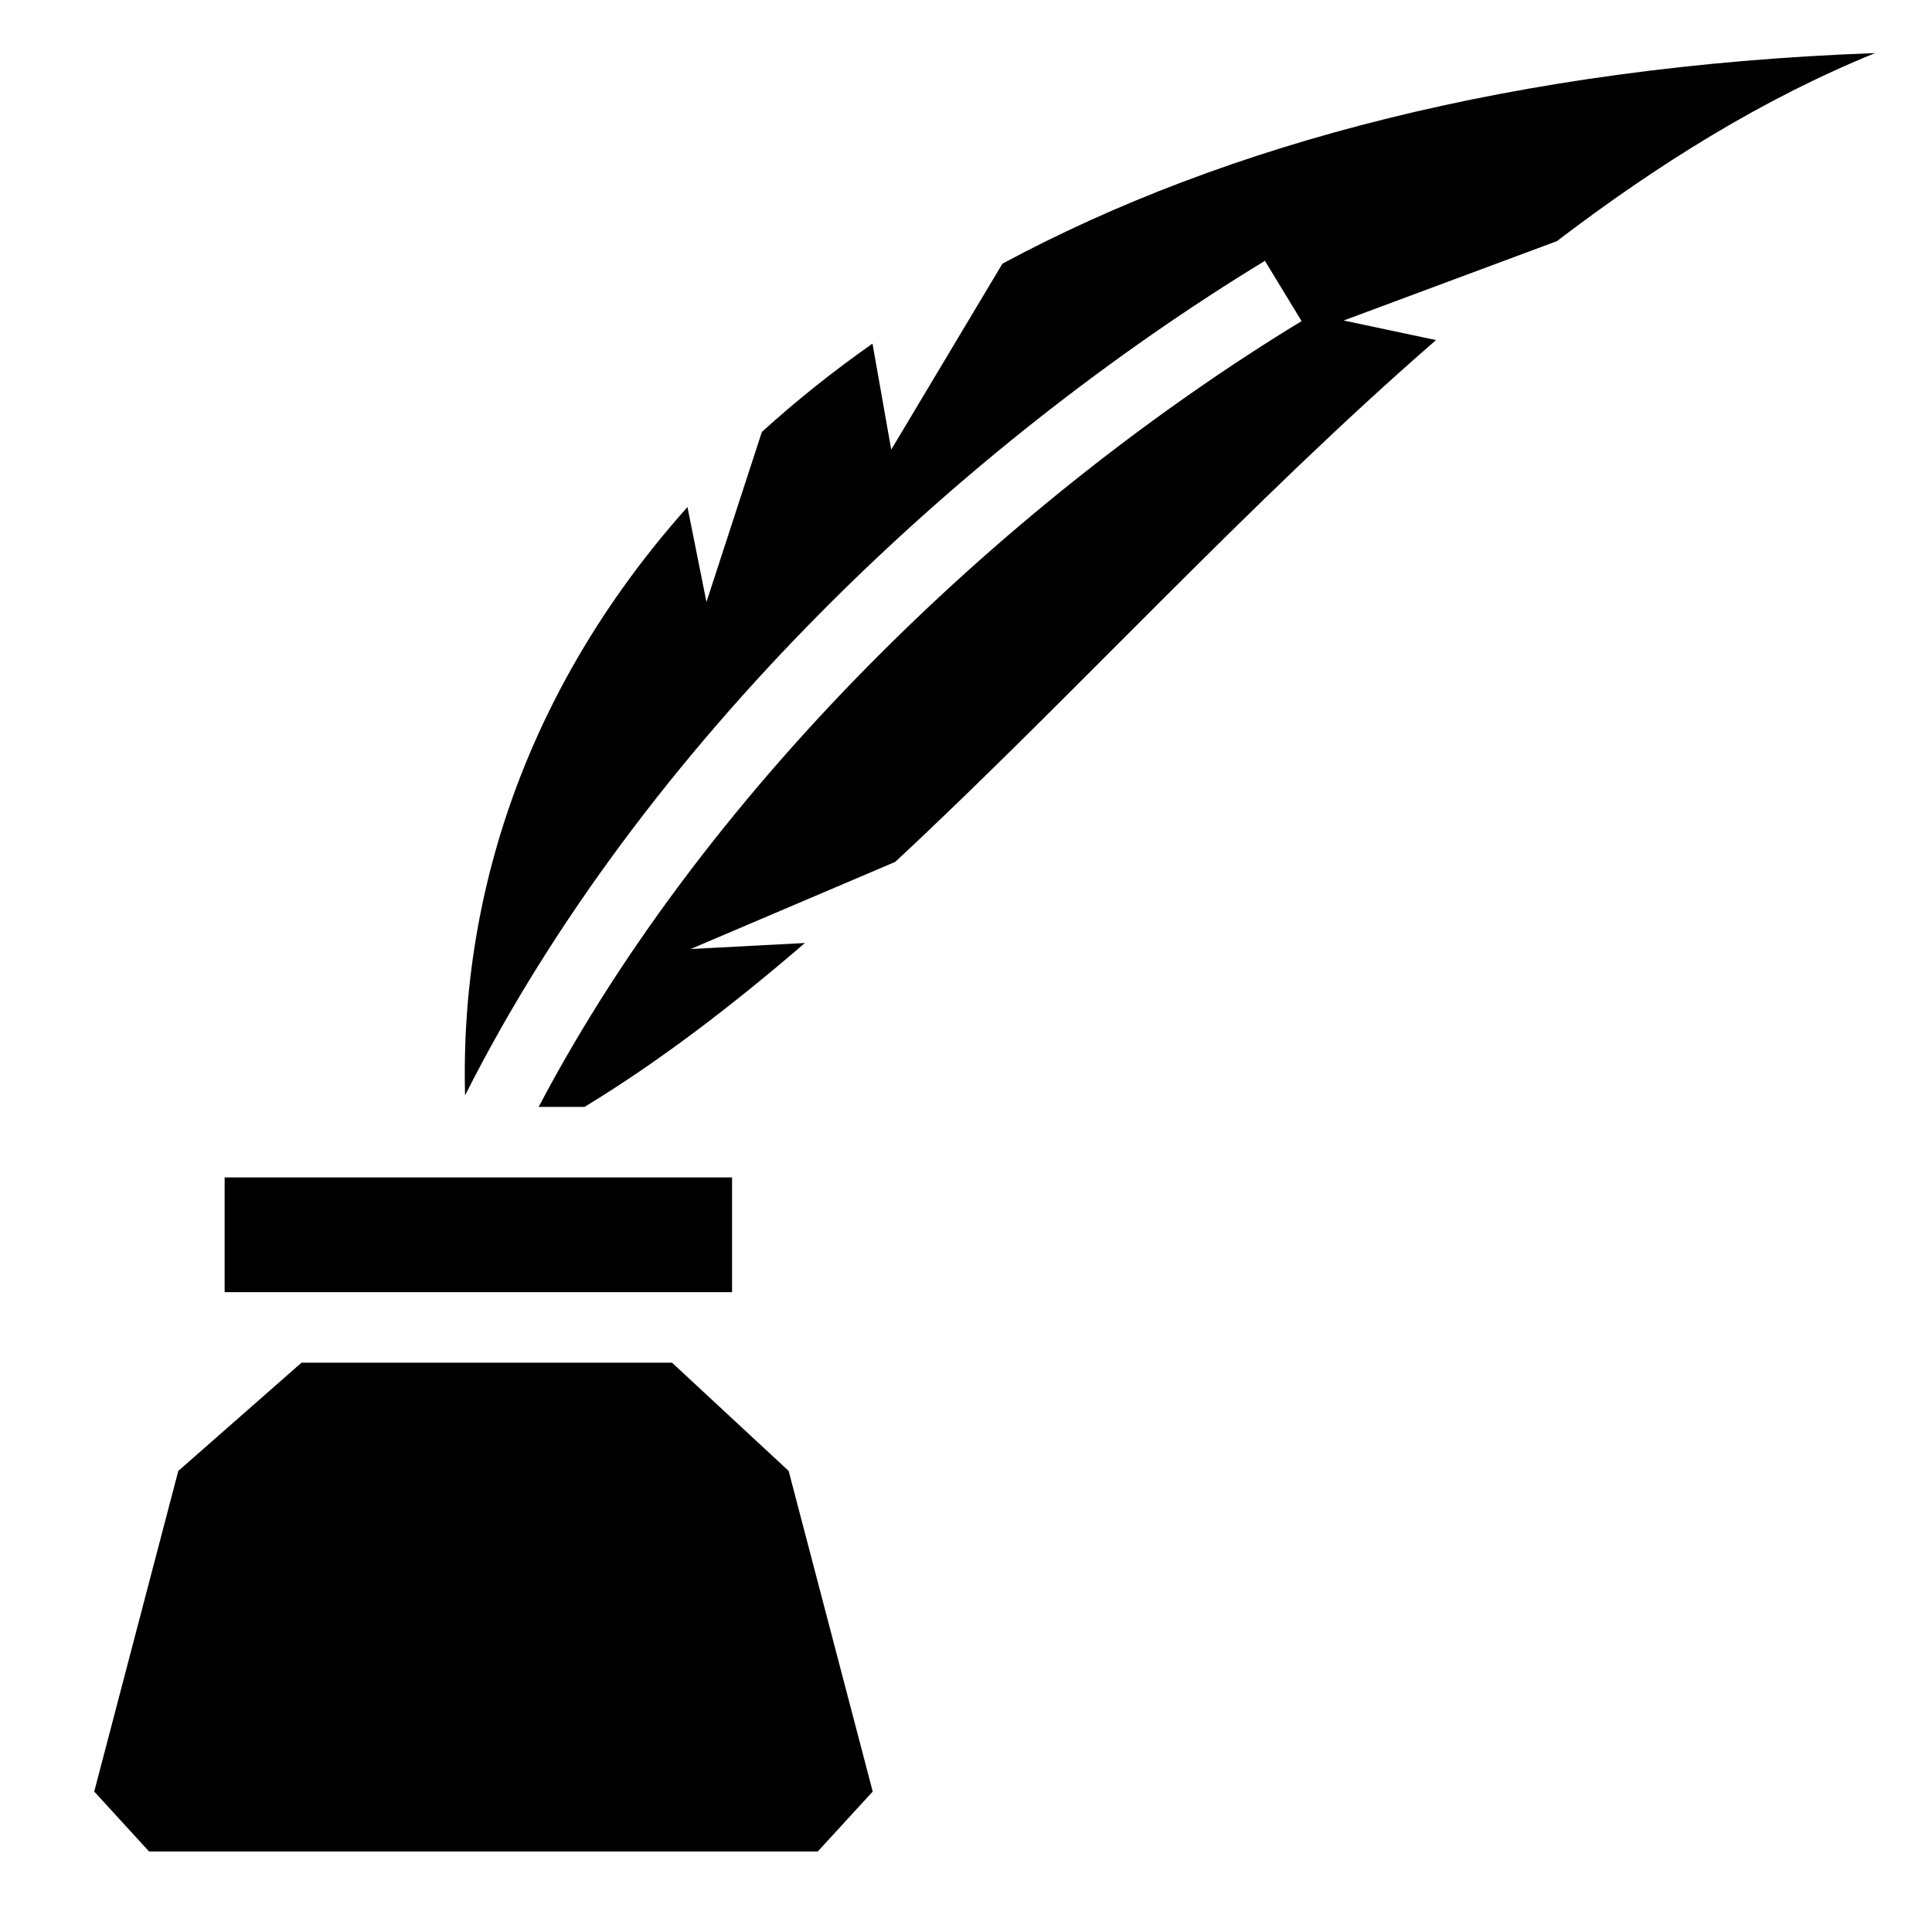
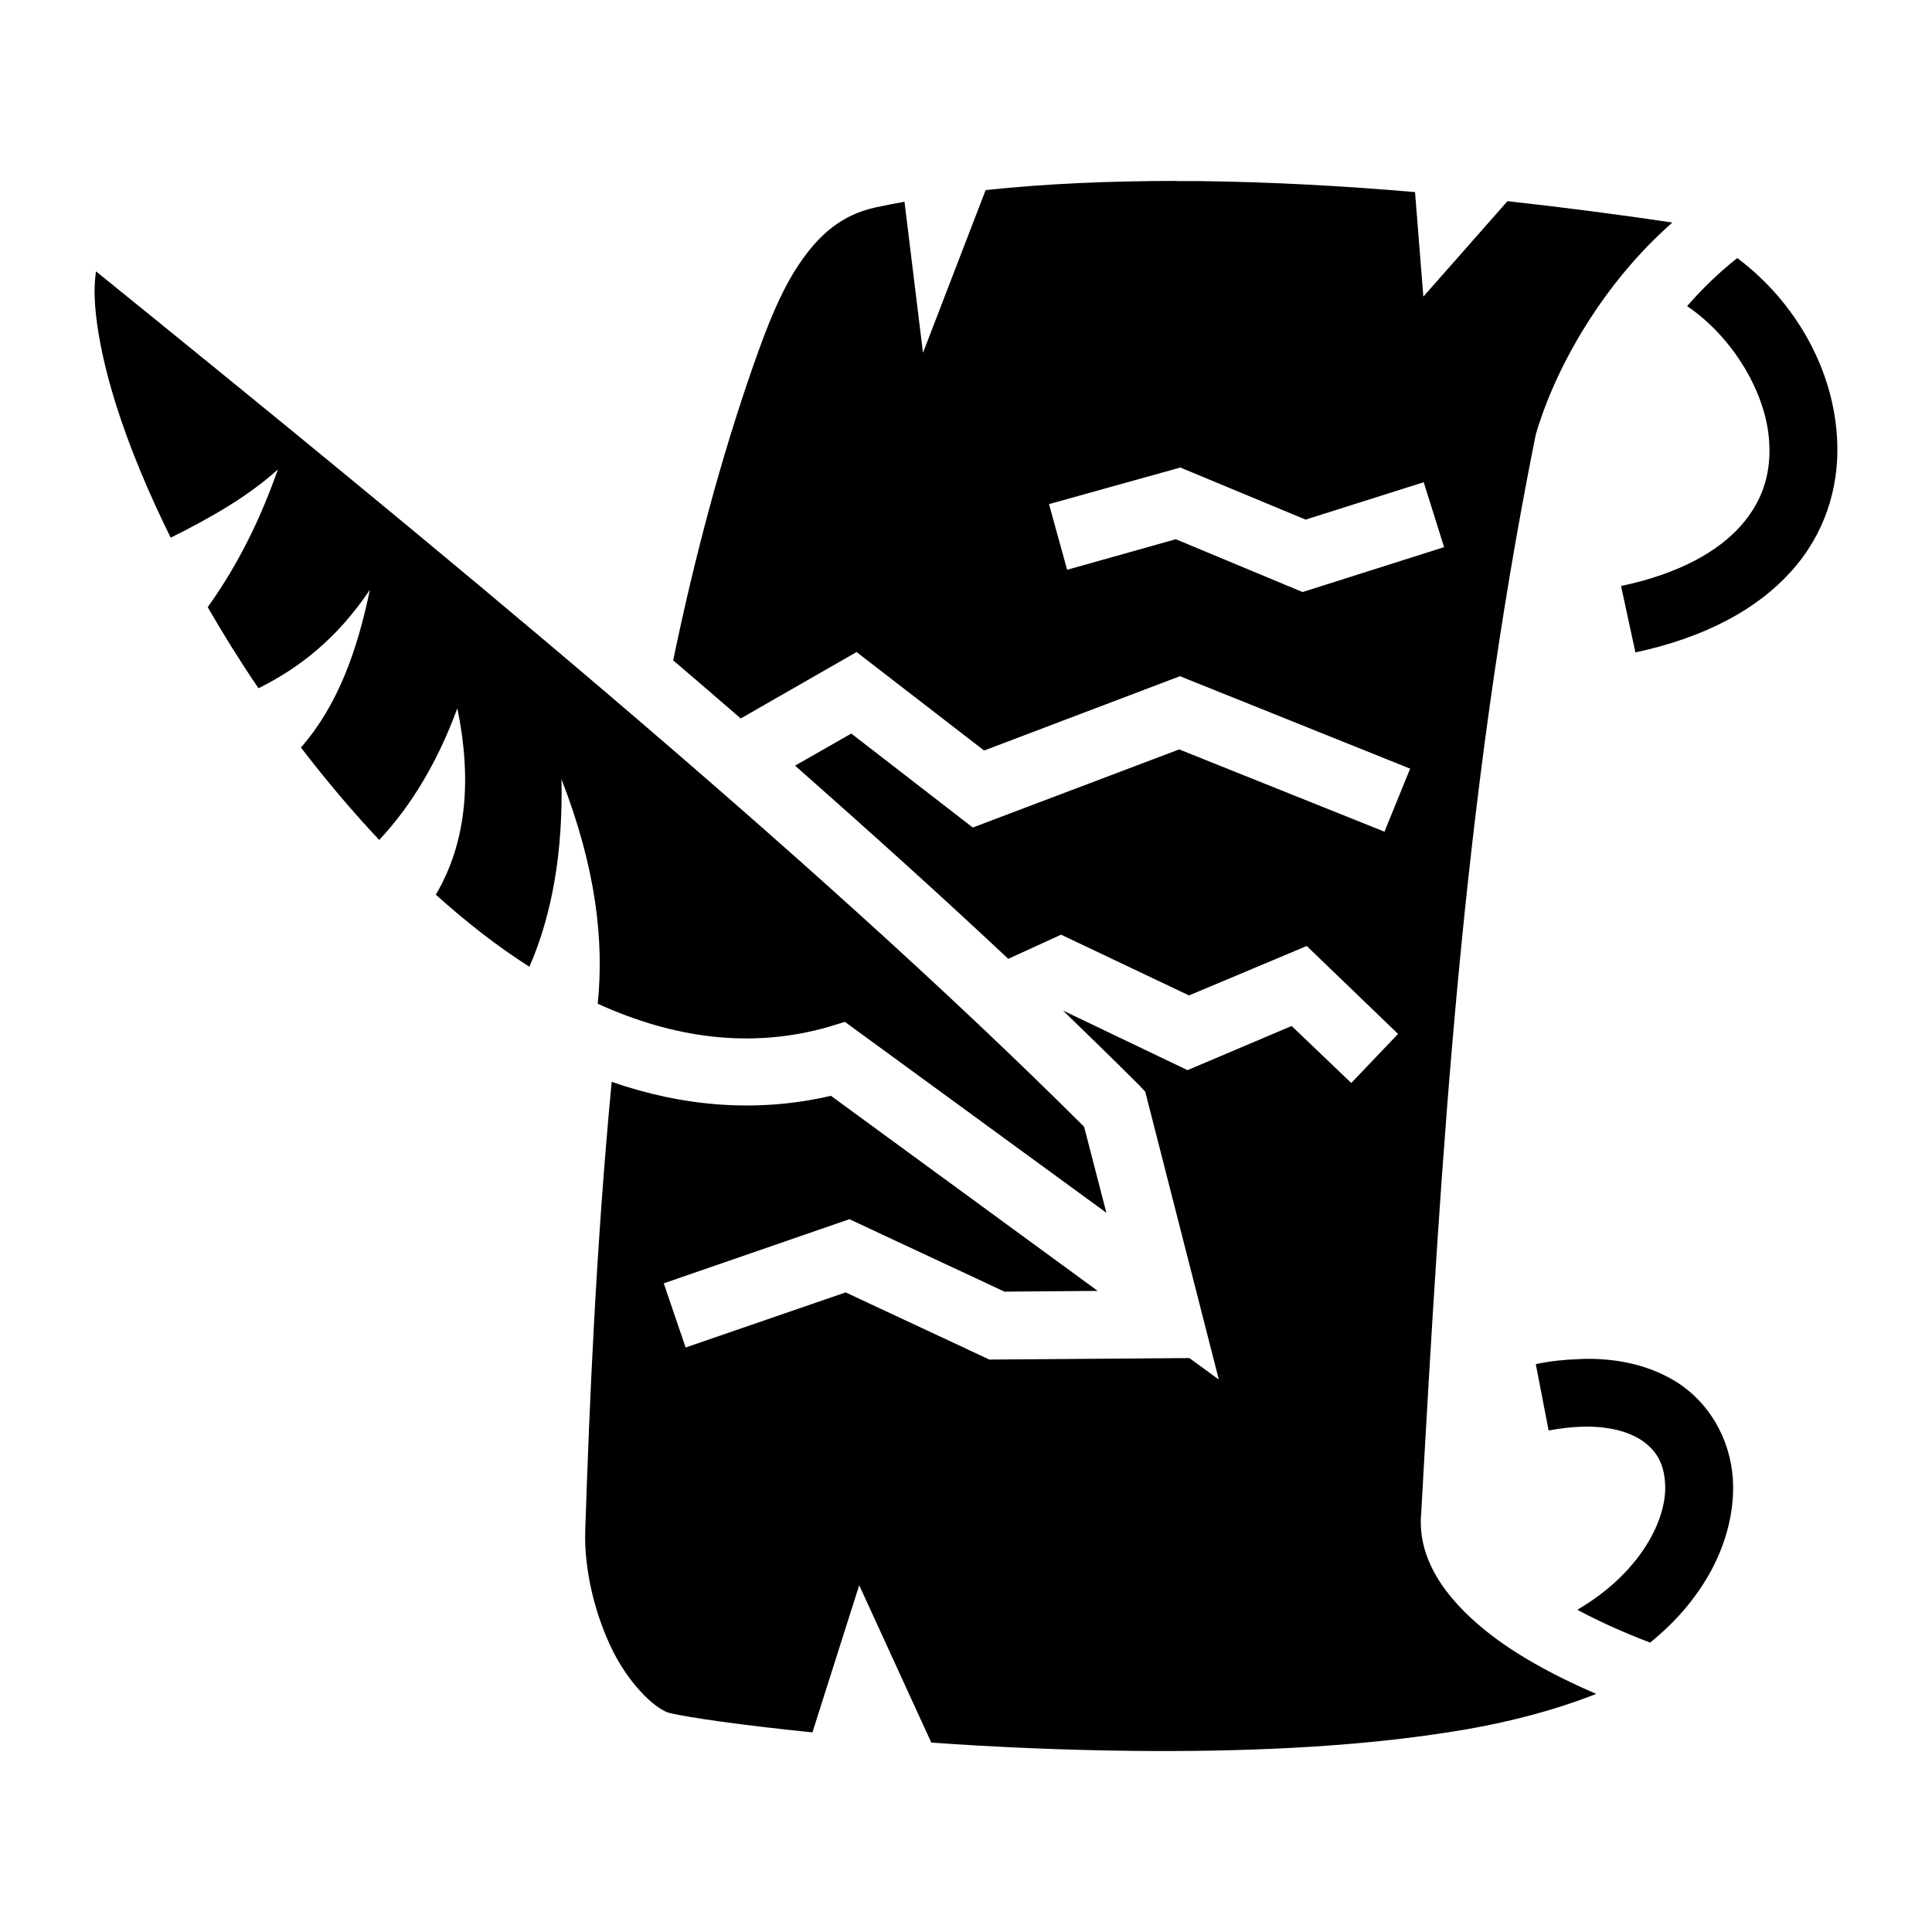
<svg xmlns="http://www.w3.org/2000/svg" width="1em" height="1em" viewBox="0 0 512 512">
-   <path fill="currentColor" d="M496.938 14.063c-95.14 3.496-172.297 24.08-231.282 55.812l-29.47 49.28l-4.967-28.093c-10.535 7.402-20.314 15.222-29.314 23.407l-14.687 45.06l-5.032-25.155c-40.65 45.507-60.41 99.864-58.938 155.906c47.273-93.667 132.404-172.727 211.97-221.155l9.717 15.97c-75.312 45.838-156.387 121.202-202.187 208.25h12.156c19.78-12.02 39.16-26.858 58.406-43.44l-30.28 1.595l54.218-23.094c46.875-43.637 93.465-94.974 143.313-138.28l-24.47-5.19l56.5-21.03c26.853-20.485 54.8-37.844 84.344-49.843zM59.53 312.03v30.408H194V312.03zm20.376 49.095L47.25 389.813L24.97 474.78l14.53 15.876h177.22l14.56-15.875L209 389.814l-30.906-28.688H79.906z" />
+   <path fill="currentColor" d="M311.9 47.95c-17.6 0-34.6.7-50.7 2.43L244.6 93.5l-4.9-40.04c-2.5.46-5 .94-7.5 1.47c-9.1 1.94-15.1 7.22-20.3 14.87s-8.9 17.5-12.1 26.6C191 121.5 184 148 178.4 175c6 5.1 12 10.3 17.9 15.4l30.7-17.6l33.8 26.1l51.9-19.7l61 24.5l-6.8 16.7l-54.4-21.8l-54.7 20.7l-32.2-24.9l-14.9 8.5c19.6 17.3 38.6 34.4 56.5 51.2l14-6.4l33.9 16.1l31.2-13.1l24.2 23.3l-12.4 13l-15.8-15.1l-27.6 11.7l-33-15.8c6.9 6.7 13.6 13.2 20.1 19.7l1.7 1.8l19.5 76.3l-7.8-5.7l-53 .4l-38.1-17.8l-42.4 14.6l-5.8-17l49.2-17l41.1 19.2l24.7-.2l-70.7-51.7c-19.7 4.6-39.4 2.8-58.1-3.7c-4.2 44.4-5.9 85.7-7 118.7c-.4 10.7 2.7 23 7.5 32.5c4.9 9.5 11.7 15.4 15 16.1c5.2 1.2 19 3.2 37.7 5.1l12.4-39l19.1 41.7c16.7 1.2 35 2 53.5 2.2c28.2.3 57.1-.9 82-4.7c15.8-2.3 29.6-6 40.7-10.4c-11.8-5.1-21.6-10.6-29.1-16.6c-11.1-8.9-18.2-19.3-17.3-30.9v.2c5.4-96.4 10.8-188.8 30.3-286l.1-.4l.1-.4c5.3-17.9 17.9-39.86 36.1-55.83c-13.9-2.06-28.6-4-43.7-5.66l-22.3 25.3l-2.2-27.7c-19-1.64-38.4-2.71-57.4-2.92h-5.7zm148.5 20.44c-4.7 3.69-9.2 8.03-13.3 12.73c12.1 8.18 21.4 23.38 21.8 36.98c.3 7.8-1.9 14.9-7.7 21.4c-5.8 6.4-15.6 12.4-31.6 15.8l3.8 17.6c18.6-4 32.3-11.5 41.2-21.4c9-9.9 12.7-22.2 12.3-34c-.6-19.3-11.1-37.59-26.5-49.11M25.44 71.91c-.24 1.61-.38 3.43-.38 5.62c.1 7.69 2.03 18.17 5.83 30.17c3.41 10.7 8.27 22.5 14.35 34.8c10.63-5.3 20.59-11 28.41-18.1c-4.42 12.5-10.15 24.7-18.6 36.5c4.14 7.2 8.63 14.4 13.45 21.5c10.64-5.3 20.72-13 29.52-26.1c-3.3 16-8.47 30.6-18.27 41.8c6.53 8.5 13.5 16.8 20.75 24.5c8.7-9.3 15.6-21 20.7-34.9c3.8 18.5 2.6 35.3-5.7 49.4c8 7.2 16.3 13.7 24.8 19.1c6.1-14 8.9-30.6 8.5-49.7c9.2 23.7 11.3 42.9 9.6 59.5c20.2 9.2 40.8 12 61.3 6.1l4.2-1.3l69.3 50.6l-5.9-22.8c-73-72.8-175.4-156.7-261.86-226.69M312.8 123.9l33.2 13.8l31.3-9.9l5.4 17.2l-37.5 11.9l-33.6-14l-28.8 8.1l-4.8-17.4zm107.3 236.2c-.7 0-1.3.1-2 .1c-3.5.1-7.2.5-11.1 1.3l3.4 17.6c12.2-2.3 20-.4 24.5 2.5c4.4 2.9 6.3 6.8 6.4 12.5c.1 9.3-7 23-23.3 32.5c5.4 2.9 11.9 5.9 19.3 8.7c14.4-11.6 22.1-26.8 22-41.4c-.1-10.7-5.2-21.2-14.6-27.4c-6.7-4.3-15-6.5-24.6-6.4" />
</svg>
